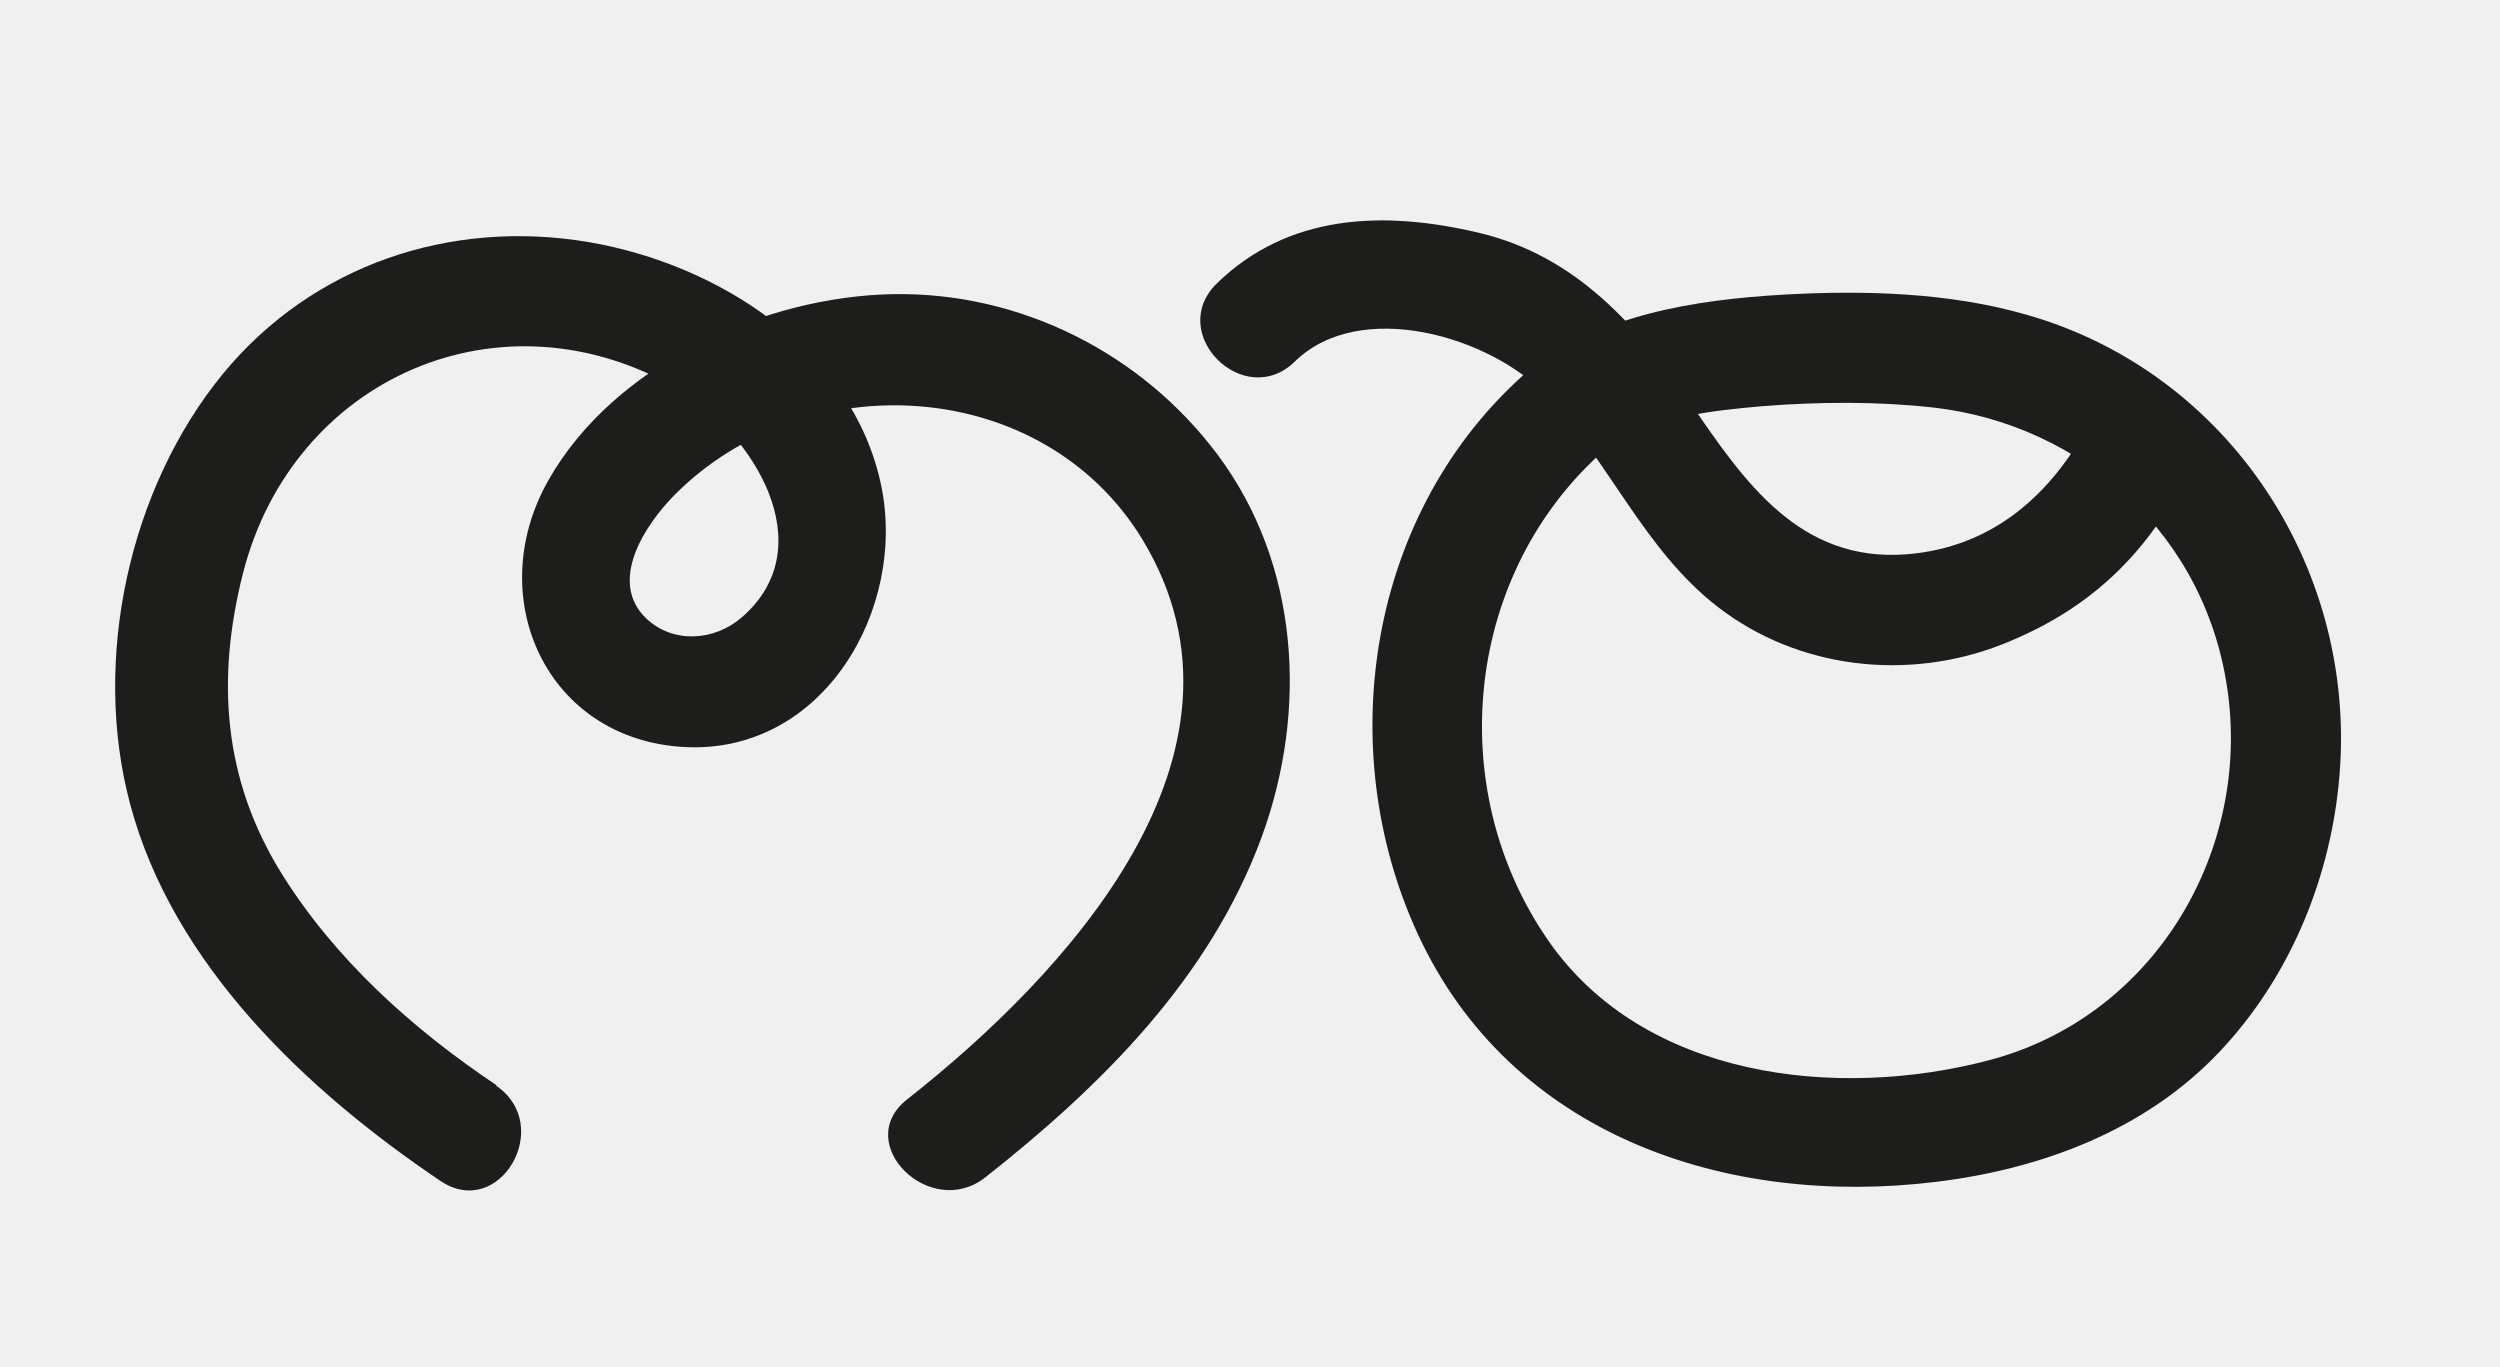
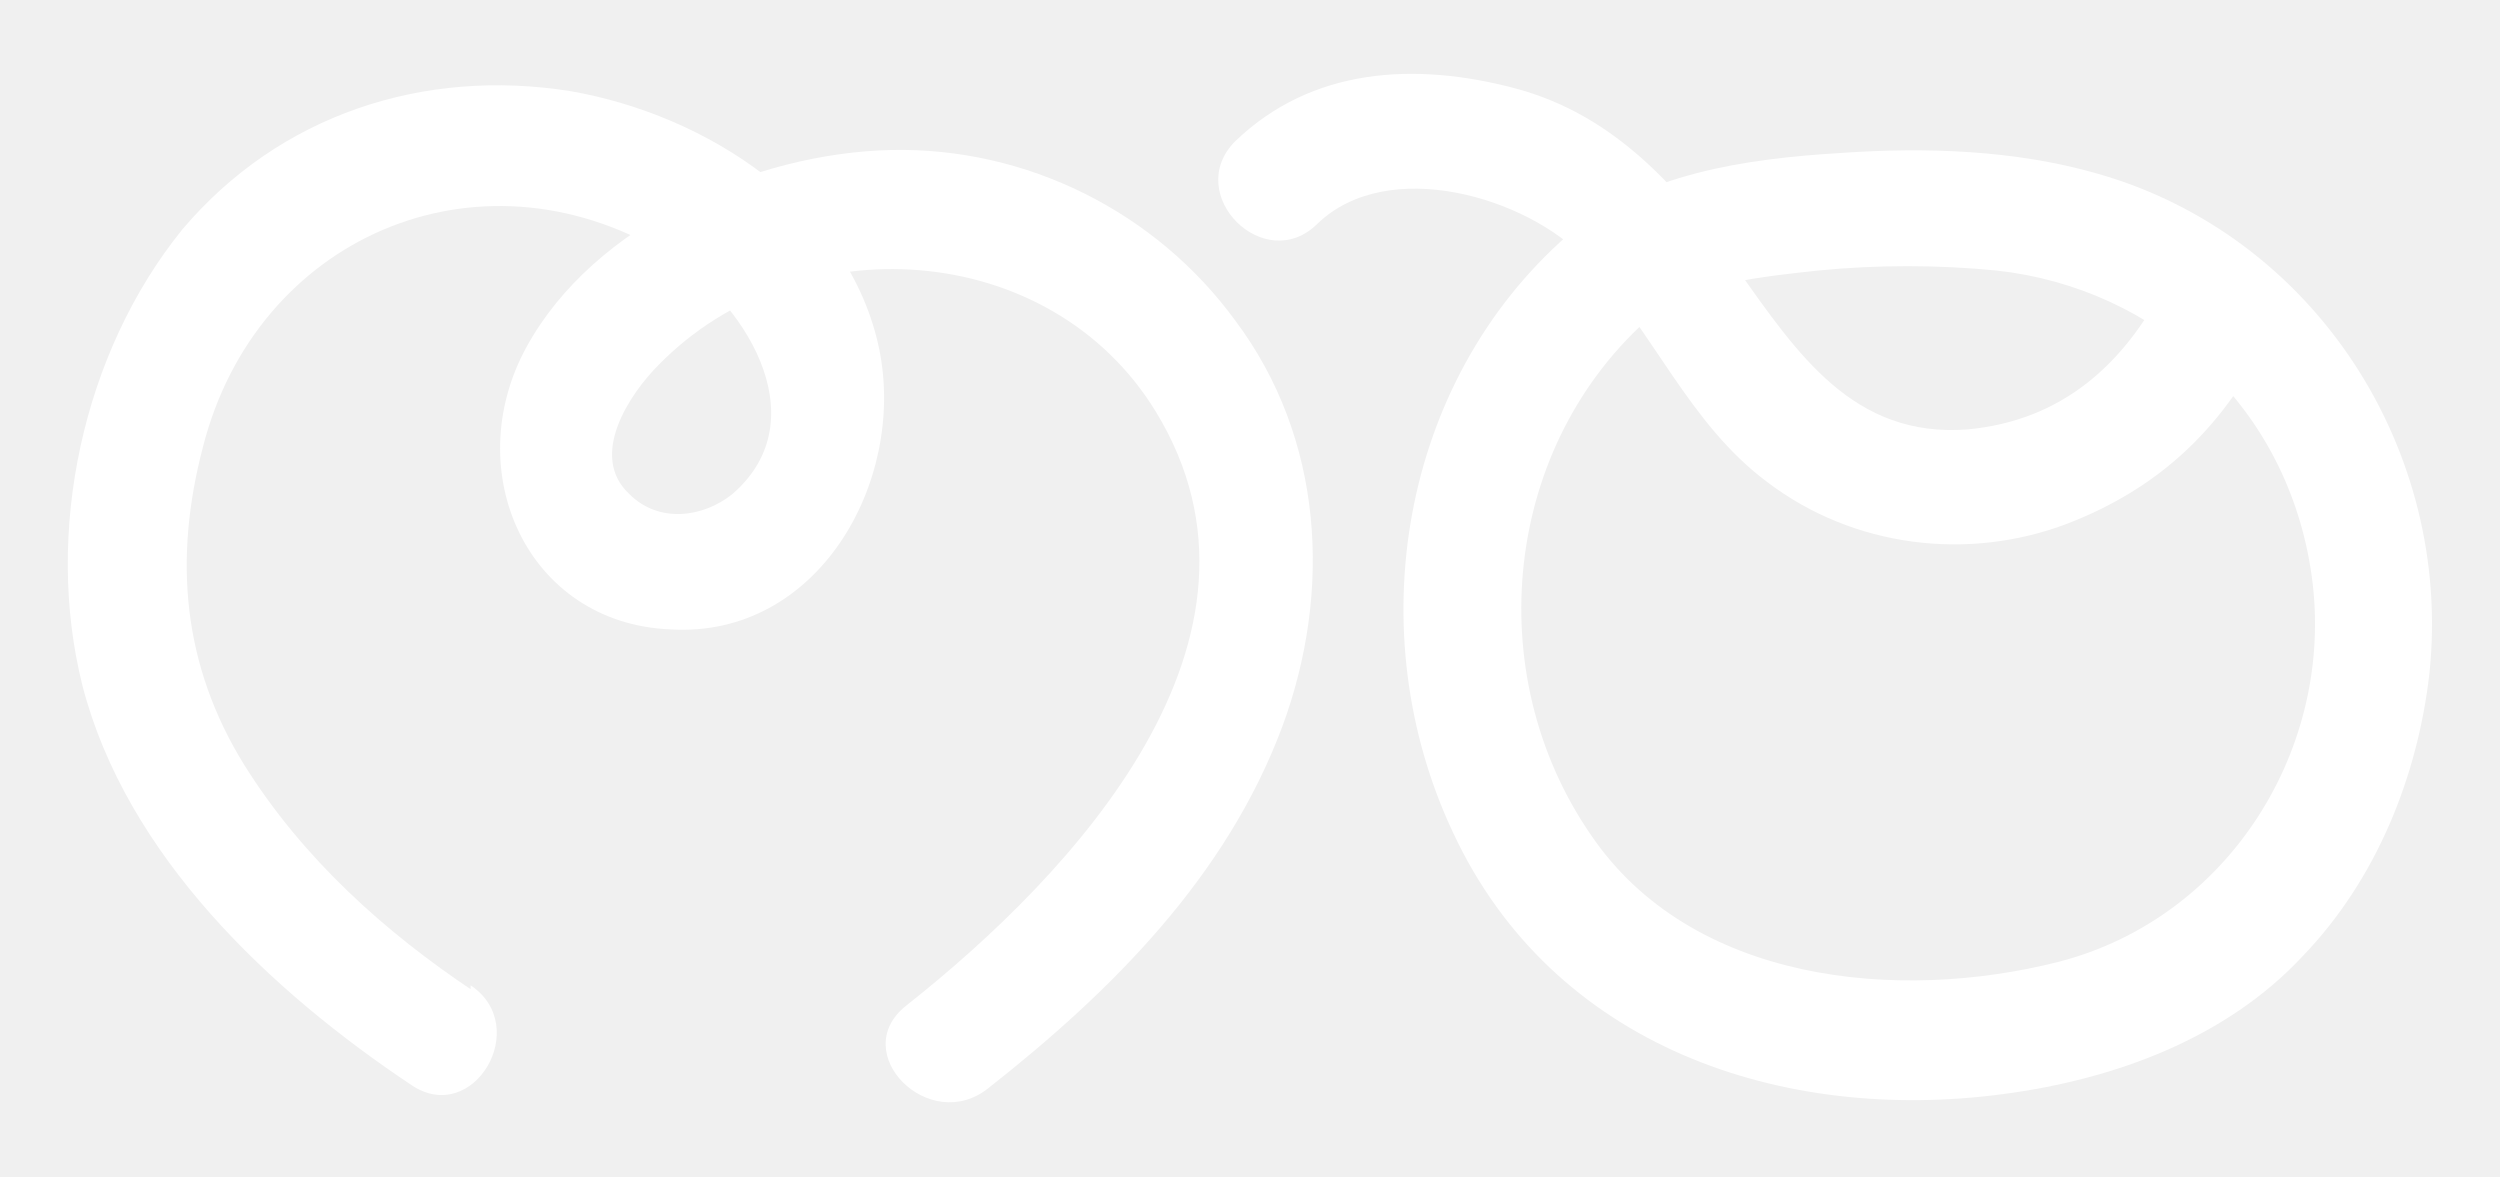
- <svg xmlns="http://www.w3.org/2000/svg" version="1.1" viewBox="0 0 56.69 30.99">
+ <svg xmlns="http://www.w3.org/2000/svg" version="1.1" viewBox="0 0 85 40">
  <defs>
    <style>
      .cls-1 {
-         fill: #1d1d1b;
+         fill: #fff;
      }
    </style>
  </defs>
  <g>
    <g id="Capa_1">
-       <path class="cls-1" d="M11.26,24.61c-1.91-1.28-3.66-2.85-4.88-4.81-1.32-2.13-1.48-4.4-.87-6.8,1.13-4.44,5.87-6.52,9.88-4.17,1.66.97,3.3,3.55,1.43,5.17-.61.53-1.55.61-2.17.02-.87-.84-.02-2.12.64-2.79,2.98-3.01,8.37-2.7,10.62,1.01,2.94,4.87-1.77,9.88-5.34,12.69-1.26.99.52,2.75,1.77,1.77,2.64-2.08,5.09-4.51,6.27-7.72,1.05-2.87.86-6.18-1-8.67-1.72-2.3-4.47-3.69-7.36-3.64s-6.32,1.57-7.82,4.23-.03,5.88,3.1,6.04,5.04-3.12,4.45-5.94c-.65-3.08-3.7-5.01-6.63-5.51-3.13-.53-6.25.51-8.29,2.98-2.14,2.61-2.98,6.5-2.11,9.76.97,3.65,4.01,6.51,7.04,8.55,1.34.9,2.59-1.26,1.26-2.16h0Z" />
-       <path class="cls-1" d="M34.63,8.43c-3.59,3.14-4.44,8.5-2.48,12.75,2.11,4.57,7.01,6.2,11.75,5.62,2.39-.29,4.75-1.17,6.43-2.95,1.55-1.64,2.47-3.81,2.7-6.05.5-4.8-2.45-9.36-7.1-10.67-1.75-.5-3.66-.55-5.47-.45-2.05.12-4.18.45-5.83,1.75-1.26,1,.52,2.76,1.77,1.77.94-.74,2.43-.89,3.57-.99,1.28-.1,2.59-.11,3.86.03,3.38.38,6.25,2.9,6.7,6.55s-1.75,7.28-5.42,8.25c-3.45.91-7.83.42-10-2.71-2.4-3.46-1.9-8.35,1.29-11.14,1.21-1.06-.56-2.82-1.77-1.77Z" />
-       <path class="cls-1" d="M47.42,9.52c-.87,1.67-2.22,2.9-4.2,3.05-2.42.18-3.67-1.65-4.88-3.42s-2.61-3.35-4.8-3.87-4.34-.42-5.95,1.15c-1.15,1.13.62,2.89,1.77,1.77,1.48-1.45,4.44-.57,5.71.77,1.43,1.5,2.21,3.5,3.88,4.79,1.82,1.41,4.3,1.69,6.43.86,1.94-.76,3.25-1.98,4.2-3.82.74-1.43-1.42-2.69-2.16-1.26h0Z" />
+       <g id="Capa_1-2" data-name="Capa_1">
+         <g id="Capa_1-2">
+           <path class="cls-1" d="M16.1,33.7c-3-2-5.8-4.5-7.8-7.7-2.1-3.4-2.4-7-1.4-10.8,1.8-7.1,9.3-10.4,15.7-6.6,2.6,1.5,5.3,5.6,2.3,8.2-1,.8-2.5,1-3.5,0-1.4-1.3,0-3.4,1-4.4,4.7-4.8,13.3-4.3,16.9,1.6,4.7,7.7-2.8,15.7-8.5,20.2-2,1.6.8,4.4,2.8,2.8,4.2-3.3,8.1-7.2,10-12.3,1.7-4.6,1.4-9.8-1.6-13.8-2.7-3.7-7.1-5.9-11.7-5.8s-10.1,2.5-12.4,6.7,0,9.4,4.9,9.6c5,.3,8-5,7.1-9.5-1-4.9-5.9-8-10.5-8.8-5-.8-9.9.8-13.2,4.7-3.4,4.2-4.7,10.3-3.4,15.5,1.5,5.8,6.4,10.4,11.2,13.6,2.1,1.4,4.1-2,2-3.4h0v.2Z" />
+           <path class="cls-1" d="M53.3,8c-5.7,5-7.1,13.5-3.9,20.3,3.4,7.3,11.2,9.9,18.7,8.9,3.8-.5,7.6-1.9,10.2-4.7,2.5-2.6,3.9-6.1,4.3-9.6.8-7.6-3.9-14.9-11.3-17-2.8-.8-5.8-.9-8.7-.7-3.3.2-6.7.7-9.3,2.8-2,1.6.8,4.4,2.8,2.8,1.5-1.2,3.9-1.4,5.7-1.6,2-.2,4.1-.2,6.1,0,5.4.6,9.9,4.6,10.7,10.4s-2.8,11.6-8.6,13.1c-5.5,1.4-12.5.7-15.9-4.3-3.8-5.5-3-13.3,2.1-17.7,1.9-1.7-.9-4.5-2.8-2.8h0Z" />
+           <path class="cls-1" d="M73.6,9.7c-1.4,2.7-3.5,4.6-6.7,4.9-3.9.3-5.8-2.6-7.8-5.4s-4.2-5.3-7.6-6.2-6.9-.7-9.5,1.8c-1.8,1.8,1,4.6,2.8,2.8,2.4-2.3,7.1-.9,9.1,1.2,2.3,2.4,3.5,5.6,6.2,7.6,2.9,2.2,6.8,2.7,10.2,1.4,3.1-1.2,5.2-3.2,6.7-6.1,1.2-2.3-2.3-4.3-3.4-2h0Z" />
+         </g>
+       </g>
    </g>
  </g>
</svg>
